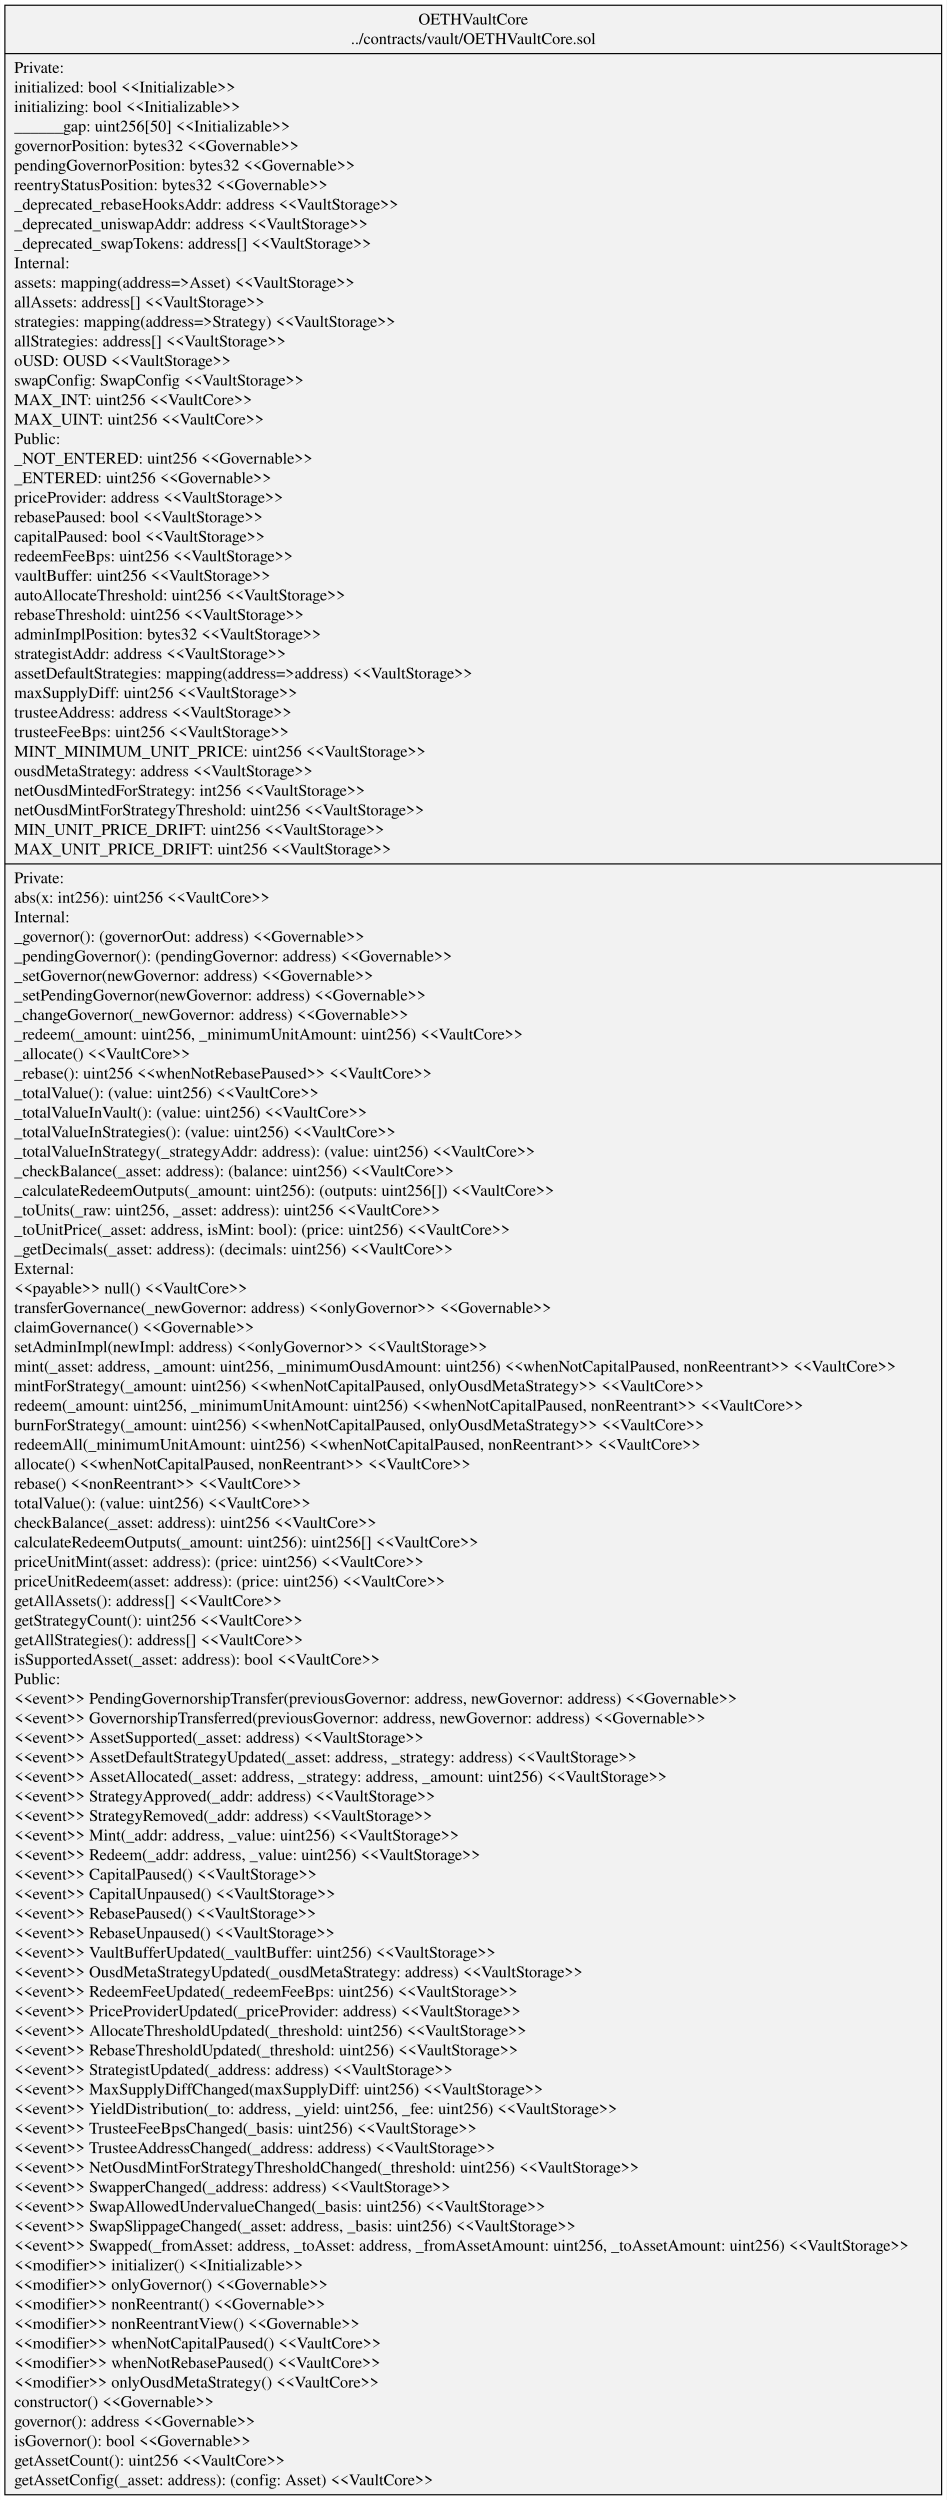
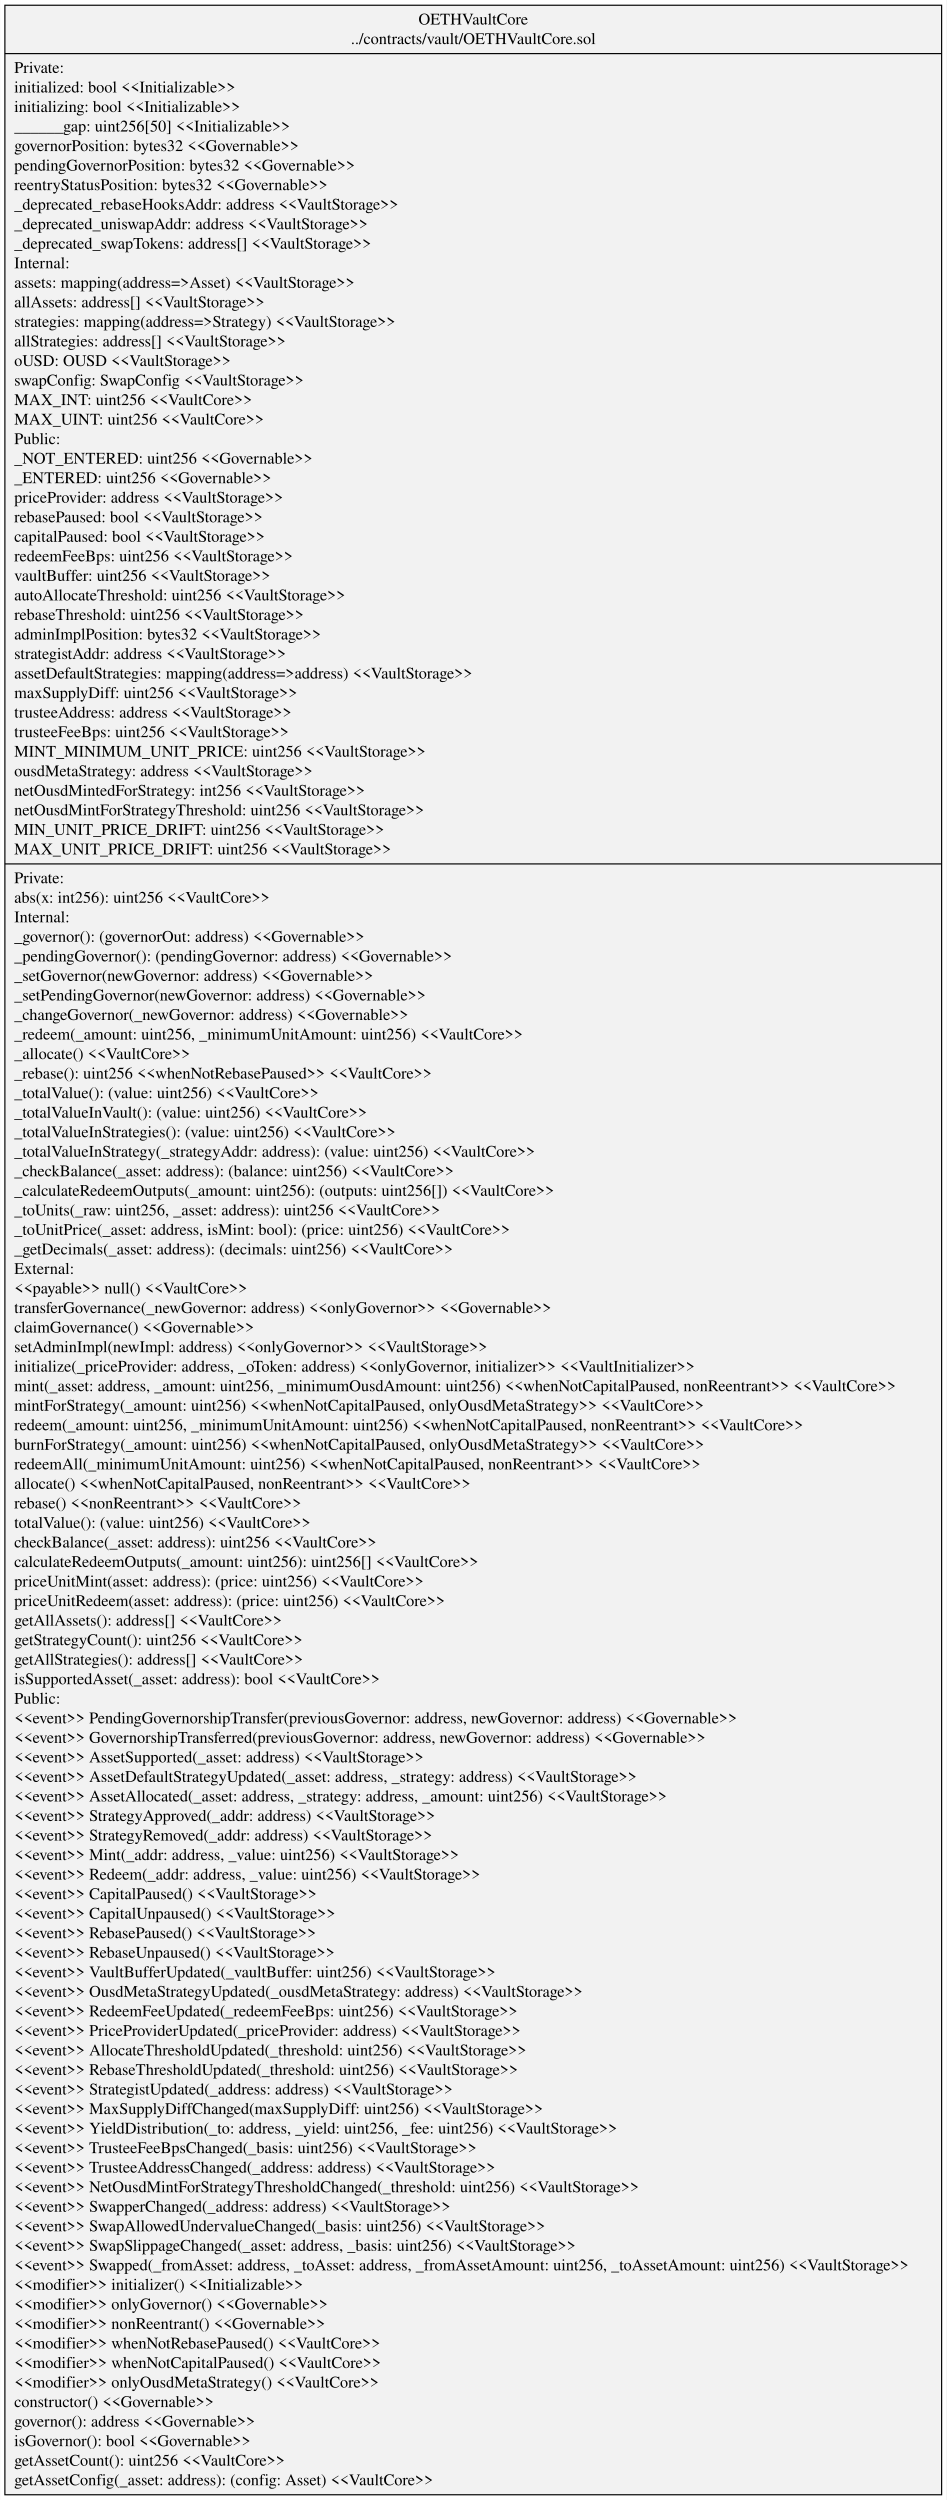
<svg xmlns="http://www.w3.org/2000/svg" width="814pt" height="2150pt" viewBox="0.00 0.00 813.52 2149.80">
  <g id="graph0" class="graph" transform="scale(1 1) rotate(0) translate(4 2145.8)">
    <polygon fill="white" stroke="transparent" points="-4,4 -4,-2145.8 809.52,-2145.8 809.52,4 -4,4" />
    <g id="node1" class="node">
      <polygon fill="#f2f2f2" stroke="black" points="0,-0.5 0,-2141.3 805.52,-2141.3 805.52,-0.5 0,-0.5" />
      <text text-anchor="middle" x="402.76" y="-2124.7" font-family="Times,serif" font-size="14.00">OETHVaultCore</text>
      <text text-anchor="middle" x="402.76" y="-2107.9" font-family="Times,serif" font-size="14.00">../contracts/vault/OETHVaultCore.sol</text>
      <polyline fill="none" stroke="black" points="0,-2099.7 805.52,-2099.7 " />
      <text text-anchor="start" x="8" y="-2083.1" font-family="Times,serif" font-size="14.00">Private:</text>
      <text text-anchor="start" x="8" y="-2066.3" font-family="Times,serif" font-size="14.00">   initialized: bool &lt;&lt;Initializable&gt;&gt;</text>
      <text text-anchor="start" x="8" y="-2049.5" font-family="Times,serif" font-size="14.00">   initializing: bool &lt;&lt;Initializable&gt;&gt;</text>
      <text text-anchor="start" x="8" y="-2032.7" font-family="Times,serif" font-size="14.00">   ______gap: uint256[50] &lt;&lt;Initializable&gt;&gt;</text>
      <text text-anchor="start" x="8" y="-2015.9" font-family="Times,serif" font-size="14.00">   governorPosition: bytes32 &lt;&lt;Governable&gt;&gt;</text>
      <text text-anchor="start" x="8" y="-1999.1" font-family="Times,serif" font-size="14.00">   pendingGovernorPosition: bytes32 &lt;&lt;Governable&gt;&gt;</text>
      <text text-anchor="start" x="8" y="-1982.3" font-family="Times,serif" font-size="14.00">   reentryStatusPosition: bytes32 &lt;&lt;Governable&gt;&gt;</text>
      <text text-anchor="start" x="8" y="-1965.5" font-family="Times,serif" font-size="14.00">   _deprecated_rebaseHooksAddr: address &lt;&lt;VaultStorage&gt;&gt;</text>
      <text text-anchor="start" x="8" y="-1948.7" font-family="Times,serif" font-size="14.00">   _deprecated_uniswapAddr: address &lt;&lt;VaultStorage&gt;&gt;</text>
      <text text-anchor="start" x="8" y="-1931.9" font-family="Times,serif" font-size="14.00">   _deprecated_swapTokens: address[] &lt;&lt;VaultStorage&gt;&gt;</text>
      <text text-anchor="start" x="8" y="-1915.1" font-family="Times,serif" font-size="14.00">Internal:</text>
      <text text-anchor="start" x="8" y="-1898.3" font-family="Times,serif" font-size="14.00">   assets: mapping(address=&gt;Asset) &lt;&lt;VaultStorage&gt;&gt;</text>
      <text text-anchor="start" x="8" y="-1881.5" font-family="Times,serif" font-size="14.00">   allAssets: address[] &lt;&lt;VaultStorage&gt;&gt;</text>
      <text text-anchor="start" x="8" y="-1864.7" font-family="Times,serif" font-size="14.00">   strategies: mapping(address=&gt;Strategy) &lt;&lt;VaultStorage&gt;&gt;</text>
      <text text-anchor="start" x="8" y="-1847.9" font-family="Times,serif" font-size="14.00">   allStrategies: address[] &lt;&lt;VaultStorage&gt;&gt;</text>
      <text text-anchor="start" x="8" y="-1831.1" font-family="Times,serif" font-size="14.00">   oUSD: OUSD &lt;&lt;VaultStorage&gt;&gt;</text>
      <text text-anchor="start" x="8" y="-1814.3" font-family="Times,serif" font-size="14.00">   swapConfig: SwapConfig &lt;&lt;VaultStorage&gt;&gt;</text>
      <text text-anchor="start" x="8" y="-1797.5" font-family="Times,serif" font-size="14.00">   MAX_INT: uint256 &lt;&lt;VaultCore&gt;&gt;</text>
      <text text-anchor="start" x="8" y="-1780.7" font-family="Times,serif" font-size="14.00">   MAX_UINT: uint256 &lt;&lt;VaultCore&gt;&gt;</text>
      <text text-anchor="start" x="8" y="-1763.9" font-family="Times,serif" font-size="14.00">Public:</text>
      <text text-anchor="start" x="8" y="-1747.1" font-family="Times,serif" font-size="14.00">   _NOT_ENTERED: uint256 &lt;&lt;Governable&gt;&gt;</text>
      <text text-anchor="start" x="8" y="-1730.3" font-family="Times,serif" font-size="14.00">   _ENTERED: uint256 &lt;&lt;Governable&gt;&gt;</text>
      <text text-anchor="start" x="8" y="-1713.5" font-family="Times,serif" font-size="14.00">   priceProvider: address &lt;&lt;VaultStorage&gt;&gt;</text>
      <text text-anchor="start" x="8" y="-1696.7" font-family="Times,serif" font-size="14.00">   rebasePaused: bool &lt;&lt;VaultStorage&gt;&gt;</text>
      <text text-anchor="start" x="8" y="-1679.9" font-family="Times,serif" font-size="14.00">   capitalPaused: bool &lt;&lt;VaultStorage&gt;&gt;</text>
      <text text-anchor="start" x="8" y="-1663.1" font-family="Times,serif" font-size="14.00">   redeemFeeBps: uint256 &lt;&lt;VaultStorage&gt;&gt;</text>
      <text text-anchor="start" x="8" y="-1646.3" font-family="Times,serif" font-size="14.00">   vaultBuffer: uint256 &lt;&lt;VaultStorage&gt;&gt;</text>
      <text text-anchor="start" x="8" y="-1629.5" font-family="Times,serif" font-size="14.00">   autoAllocateThreshold: uint256 &lt;&lt;VaultStorage&gt;&gt;</text>
      <text text-anchor="start" x="8" y="-1612.7" font-family="Times,serif" font-size="14.00">   rebaseThreshold: uint256 &lt;&lt;VaultStorage&gt;&gt;</text>
      <text text-anchor="start" x="8" y="-1595.9" font-family="Times,serif" font-size="14.00">   adminImplPosition: bytes32 &lt;&lt;VaultStorage&gt;&gt;</text>
      <text text-anchor="start" x="8" y="-1579.1" font-family="Times,serif" font-size="14.00">   strategistAddr: address &lt;&lt;VaultStorage&gt;&gt;</text>
      <text text-anchor="start" x="8" y="-1562.3" font-family="Times,serif" font-size="14.00">   assetDefaultStrategies: mapping(address=&gt;address) &lt;&lt;VaultStorage&gt;&gt;</text>
      <text text-anchor="start" x="8" y="-1545.5" font-family="Times,serif" font-size="14.00">   maxSupplyDiff: uint256 &lt;&lt;VaultStorage&gt;&gt;</text>
      <text text-anchor="start" x="8" y="-1528.7" font-family="Times,serif" font-size="14.00">   trusteeAddress: address &lt;&lt;VaultStorage&gt;&gt;</text>
      <text text-anchor="start" x="8" y="-1511.9" font-family="Times,serif" font-size="14.00">   trusteeFeeBps: uint256 &lt;&lt;VaultStorage&gt;&gt;</text>
      <text text-anchor="start" x="8" y="-1495.1" font-family="Times,serif" font-size="14.00">   MINT_MINIMUM_UNIT_PRICE: uint256 &lt;&lt;VaultStorage&gt;&gt;</text>
      <text text-anchor="start" x="8" y="-1478.3" font-family="Times,serif" font-size="14.00">   ousdMetaStrategy: address &lt;&lt;VaultStorage&gt;&gt;</text>
      <text text-anchor="start" x="8" y="-1461.5" font-family="Times,serif" font-size="14.00">   netOusdMintedForStrategy: int256 &lt;&lt;VaultStorage&gt;&gt;</text>
      <text text-anchor="start" x="8" y="-1444.7" font-family="Times,serif" font-size="14.00">   netOusdMintForStrategyThreshold: uint256 &lt;&lt;VaultStorage&gt;&gt;</text>
      <text text-anchor="start" x="8" y="-1427.9" font-family="Times,serif" font-size="14.00">   MIN_UNIT_PRICE_DRIFT: uint256 &lt;&lt;VaultStorage&gt;&gt;</text>
      <text text-anchor="start" x="8" y="-1411.1" font-family="Times,serif" font-size="14.00">   MAX_UNIT_PRICE_DRIFT: uint256 &lt;&lt;VaultStorage&gt;&gt;</text>
      <polyline fill="none" stroke="black" points="0,-1402.9 805.52,-1402.9 " />
      <text text-anchor="start" x="8" y="-1386.3" font-family="Times,serif" font-size="14.00">Private:</text>
      <text text-anchor="start" x="8" y="-1369.5" font-family="Times,serif" font-size="14.00">    abs(x: int256): uint256 &lt;&lt;VaultCore&gt;&gt;</text>
      <text text-anchor="start" x="8" y="-1352.7" font-family="Times,serif" font-size="14.00">Internal:</text>
      <text text-anchor="start" x="8" y="-1335.9" font-family="Times,serif" font-size="14.00">    _governor(): (governorOut: address) &lt;&lt;Governable&gt;&gt;</text>
      <text text-anchor="start" x="8" y="-1319.1" font-family="Times,serif" font-size="14.00">    _pendingGovernor(): (pendingGovernor: address) &lt;&lt;Governable&gt;&gt;</text>
      <text text-anchor="start" x="8" y="-1302.3" font-family="Times,serif" font-size="14.00">    _setGovernor(newGovernor: address) &lt;&lt;Governable&gt;&gt;</text>
      <text text-anchor="start" x="8" y="-1285.5" font-family="Times,serif" font-size="14.00">    _setPendingGovernor(newGovernor: address) &lt;&lt;Governable&gt;&gt;</text>
      <text text-anchor="start" x="8" y="-1268.7" font-family="Times,serif" font-size="14.00">    _changeGovernor(_newGovernor: address) &lt;&lt;Governable&gt;&gt;</text>
      <text text-anchor="start" x="8" y="-1251.9" font-family="Times,serif" font-size="14.00">    _redeem(_amount: uint256, _minimumUnitAmount: uint256) &lt;&lt;VaultCore&gt;&gt;</text>
      <text text-anchor="start" x="8" y="-1235.1" font-family="Times,serif" font-size="14.00">    _allocate() &lt;&lt;VaultCore&gt;&gt;</text>
      <text text-anchor="start" x="8" y="-1218.3" font-family="Times,serif" font-size="14.00">    _rebase(): uint256 &lt;&lt;whenNotRebasePaused&gt;&gt; &lt;&lt;VaultCore&gt;&gt;</text>
      <text text-anchor="start" x="8" y="-1201.5" font-family="Times,serif" font-size="14.00">    _totalValue(): (value: uint256) &lt;&lt;VaultCore&gt;&gt;</text>
      <text text-anchor="start" x="8" y="-1184.7" font-family="Times,serif" font-size="14.00">    _totalValueInVault(): (value: uint256) &lt;&lt;VaultCore&gt;&gt;</text>
      <text text-anchor="start" x="8" y="-1167.9" font-family="Times,serif" font-size="14.00">    _totalValueInStrategies(): (value: uint256) &lt;&lt;VaultCore&gt;&gt;</text>
      <text text-anchor="start" x="8" y="-1151.1" font-family="Times,serif" font-size="14.00">    _totalValueInStrategy(_strategyAddr: address): (value: uint256) &lt;&lt;VaultCore&gt;&gt;</text>
      <text text-anchor="start" x="8" y="-1134.3" font-family="Times,serif" font-size="14.00">    _checkBalance(_asset: address): (balance: uint256) &lt;&lt;VaultCore&gt;&gt;</text>
      <text text-anchor="start" x="8" y="-1117.5" font-family="Times,serif" font-size="14.00">    _calculateRedeemOutputs(_amount: uint256): (outputs: uint256[]) &lt;&lt;VaultCore&gt;&gt;</text>
      <text text-anchor="start" x="8" y="-1100.7" font-family="Times,serif" font-size="14.00">    _toUnits(_raw: uint256, _asset: address): uint256 &lt;&lt;VaultCore&gt;&gt;</text>
      <text text-anchor="start" x="8" y="-1083.9" font-family="Times,serif" font-size="14.00">    _toUnitPrice(_asset: address, isMint: bool): (price: uint256) &lt;&lt;VaultCore&gt;&gt;</text>
      <text text-anchor="start" x="8" y="-1067.1" font-family="Times,serif" font-size="14.00">    _getDecimals(_asset: address): (decimals: uint256) &lt;&lt;VaultCore&gt;&gt;</text>
      <text text-anchor="start" x="8" y="-1050.3" font-family="Times,serif" font-size="14.00">External:</text>
      <text text-anchor="start" x="8" y="-1033.5" font-family="Times,serif" font-size="14.00">    &lt;&lt;payable&gt;&gt; null() &lt;&lt;VaultCore&gt;&gt;</text>
      <text text-anchor="start" x="8" y="-1016.7" font-family="Times,serif" font-size="14.00">    transferGovernance(_newGovernor: address) &lt;&lt;onlyGovernor&gt;&gt; &lt;&lt;Governable&gt;&gt;</text>
      <text text-anchor="start" x="8" y="-999.9" font-family="Times,serif" font-size="14.00">    claimGovernance() &lt;&lt;Governable&gt;&gt;</text>
      <text text-anchor="start" x="8" y="-983.1" font-family="Times,serif" font-size="14.00">    setAdminImpl(newImpl: address) &lt;&lt;onlyGovernor&gt;&gt; &lt;&lt;VaultStorage&gt;&gt;</text>
-       <text text-anchor="start" x="8" y="-966.3" font-family="Times,serif" font-size="14.00">    mint(_asset: address, _amount: uint256, _minimumOusdAmount: uint256) &lt;&lt;whenNotCapitalPaused, nonReentrant&gt;&gt; &lt;&lt;VaultCore&gt;&gt;</text>
-       <text text-anchor="start" x="8" y="-949.5" font-family="Times,serif" font-size="14.00">    mintForStrategy(_amount: uint256) &lt;&lt;whenNotCapitalPaused, onlyOusdMetaStrategy&gt;&gt; &lt;&lt;VaultCore&gt;&gt;</text>
-       <text text-anchor="start" x="8" y="-932.7" font-family="Times,serif" font-size="14.00">    redeem(_amount: uint256, _minimumUnitAmount: uint256) &lt;&lt;whenNotCapitalPaused, nonReentrant&gt;&gt; &lt;&lt;VaultCore&gt;&gt;</text>
-       <text text-anchor="start" x="8" y="-915.9" font-family="Times,serif" font-size="14.00">    burnForStrategy(_amount: uint256) &lt;&lt;whenNotCapitalPaused, onlyOusdMetaStrategy&gt;&gt; &lt;&lt;VaultCore&gt;&gt;</text>
-       <text text-anchor="start" x="8" y="-899.1" font-family="Times,serif" font-size="14.00">    redeemAll(_minimumUnitAmount: uint256) &lt;&lt;whenNotCapitalPaused, nonReentrant&gt;&gt; &lt;&lt;VaultCore&gt;&gt;</text>
-       <text text-anchor="start" x="8" y="-882.3" font-family="Times,serif" font-size="14.00">    allocate() &lt;&lt;whenNotCapitalPaused, nonReentrant&gt;&gt; &lt;&lt;VaultCore&gt;&gt;</text>
-       <text text-anchor="start" x="8" y="-865.5" font-family="Times,serif" font-size="14.00">    rebase() &lt;&lt;nonReentrant&gt;&gt; &lt;&lt;VaultCore&gt;&gt;</text>
-       <text text-anchor="start" x="8" y="-848.7" font-family="Times,serif" font-size="14.00">    totalValue(): (value: uint256) &lt;&lt;VaultCore&gt;&gt;</text>
-       <text text-anchor="start" x="8" y="-831.9" font-family="Times,serif" font-size="14.00">    checkBalance(_asset: address): uint256 &lt;&lt;VaultCore&gt;&gt;</text>
-       <text text-anchor="start" x="8" y="-815.1" font-family="Times,serif" font-size="14.00">    calculateRedeemOutputs(_amount: uint256): uint256[] &lt;&lt;VaultCore&gt;&gt;</text>
-       <text text-anchor="start" x="8" y="-798.3" font-family="Times,serif" font-size="14.00">    priceUnitMint(asset: address): (price: uint256) &lt;&lt;VaultCore&gt;&gt;</text>
-       <text text-anchor="start" x="8" y="-781.5" font-family="Times,serif" font-size="14.00">    priceUnitRedeem(asset: address): (price: uint256) &lt;&lt;VaultCore&gt;&gt;</text>
-       <text text-anchor="start" x="8" y="-764.7" font-family="Times,serif" font-size="14.00">    getAllAssets(): address[] &lt;&lt;VaultCore&gt;&gt;</text>
-       <text text-anchor="start" x="8" y="-747.9" font-family="Times,serif" font-size="14.00">    getStrategyCount(): uint256 &lt;&lt;VaultCore&gt;&gt;</text>
-       <text text-anchor="start" x="8" y="-731.1" font-family="Times,serif" font-size="14.00">    getAllStrategies(): address[] &lt;&lt;VaultCore&gt;&gt;</text>
-       <text text-anchor="start" x="8" y="-714.3" font-family="Times,serif" font-size="14.00">    isSupportedAsset(_asset: address): bool &lt;&lt;VaultCore&gt;&gt;</text>
-       <text text-anchor="start" x="8" y="-697.5" font-family="Times,serif" font-size="14.00">Public:</text>
-       <text text-anchor="start" x="8" y="-680.7" font-family="Times,serif" font-size="14.00">    &lt;&lt;event&gt;&gt; PendingGovernorshipTransfer(previousGovernor: address, newGovernor: address) &lt;&lt;Governable&gt;&gt;</text>
-       <text text-anchor="start" x="8" y="-663.9" font-family="Times,serif" font-size="14.00">    &lt;&lt;event&gt;&gt; GovernorshipTransferred(previousGovernor: address, newGovernor: address) &lt;&lt;Governable&gt;&gt;</text>
-       <text text-anchor="start" x="8" y="-647.1" font-family="Times,serif" font-size="14.00">    &lt;&lt;event&gt;&gt; AssetSupported(_asset: address) &lt;&lt;VaultStorage&gt;&gt;</text>
-       <text text-anchor="start" x="8" y="-630.3" font-family="Times,serif" font-size="14.00">    &lt;&lt;event&gt;&gt; AssetDefaultStrategyUpdated(_asset: address, _strategy: address) &lt;&lt;VaultStorage&gt;&gt;</text>
-       <text text-anchor="start" x="8" y="-613.5" font-family="Times,serif" font-size="14.00">    &lt;&lt;event&gt;&gt; AssetAllocated(_asset: address, _strategy: address, _amount: uint256) &lt;&lt;VaultStorage&gt;&gt;</text>
-       <text text-anchor="start" x="8" y="-596.7" font-family="Times,serif" font-size="14.00">    &lt;&lt;event&gt;&gt; StrategyApproved(_addr: address) &lt;&lt;VaultStorage&gt;&gt;</text>
-       <text text-anchor="start" x="8" y="-579.9" font-family="Times,serif" font-size="14.00">    &lt;&lt;event&gt;&gt; StrategyRemoved(_addr: address) &lt;&lt;VaultStorage&gt;&gt;</text>
-       <text text-anchor="start" x="8" y="-563.1" font-family="Times,serif" font-size="14.00">    &lt;&lt;event&gt;&gt; Mint(_addr: address, _value: uint256) &lt;&lt;VaultStorage&gt;&gt;</text>
-       <text text-anchor="start" x="8" y="-546.3" font-family="Times,serif" font-size="14.00">    &lt;&lt;event&gt;&gt; Redeem(_addr: address, _value: uint256) &lt;&lt;VaultStorage&gt;&gt;</text>
-       <text text-anchor="start" x="8" y="-529.5" font-family="Times,serif" font-size="14.00">    &lt;&lt;event&gt;&gt; CapitalPaused() &lt;&lt;VaultStorage&gt;&gt;</text>
-       <text text-anchor="start" x="8" y="-512.7" font-family="Times,serif" font-size="14.00">    &lt;&lt;event&gt;&gt; CapitalUnpaused() &lt;&lt;VaultStorage&gt;&gt;</text>
-       <text text-anchor="start" x="8" y="-495.9" font-family="Times,serif" font-size="14.00">    &lt;&lt;event&gt;&gt; RebasePaused() &lt;&lt;VaultStorage&gt;&gt;</text>
-       <text text-anchor="start" x="8" y="-479.1" font-family="Times,serif" font-size="14.00">    &lt;&lt;event&gt;&gt; RebaseUnpaused() &lt;&lt;VaultStorage&gt;&gt;</text>
-       <text text-anchor="start" x="8" y="-462.3" font-family="Times,serif" font-size="14.00">    &lt;&lt;event&gt;&gt; VaultBufferUpdated(_vaultBuffer: uint256) &lt;&lt;VaultStorage&gt;&gt;</text>
-       <text text-anchor="start" x="8" y="-445.5" font-family="Times,serif" font-size="14.00">    &lt;&lt;event&gt;&gt; OusdMetaStrategyUpdated(_ousdMetaStrategy: address) &lt;&lt;VaultStorage&gt;&gt;</text>
-       <text text-anchor="start" x="8" y="-428.7" font-family="Times,serif" font-size="14.00">    &lt;&lt;event&gt;&gt; RedeemFeeUpdated(_redeemFeeBps: uint256) &lt;&lt;VaultStorage&gt;&gt;</text>
-       <text text-anchor="start" x="8" y="-411.9" font-family="Times,serif" font-size="14.00">    &lt;&lt;event&gt;&gt; PriceProviderUpdated(_priceProvider: address) &lt;&lt;VaultStorage&gt;&gt;</text>
-       <text text-anchor="start" x="8" y="-395.1" font-family="Times,serif" font-size="14.00">    &lt;&lt;event&gt;&gt; AllocateThresholdUpdated(_threshold: uint256) &lt;&lt;VaultStorage&gt;&gt;</text>
-       <text text-anchor="start" x="8" y="-378.3" font-family="Times,serif" font-size="14.00">    &lt;&lt;event&gt;&gt; RebaseThresholdUpdated(_threshold: uint256) &lt;&lt;VaultStorage&gt;&gt;</text>
-       <text text-anchor="start" x="8" y="-361.5" font-family="Times,serif" font-size="14.00">    &lt;&lt;event&gt;&gt; StrategistUpdated(_address: address) &lt;&lt;VaultStorage&gt;&gt;</text>
-       <text text-anchor="start" x="8" y="-344.7" font-family="Times,serif" font-size="14.00">    &lt;&lt;event&gt;&gt; MaxSupplyDiffChanged(maxSupplyDiff: uint256) &lt;&lt;VaultStorage&gt;&gt;</text>
-       <text text-anchor="start" x="8" y="-327.9" font-family="Times,serif" font-size="14.00">    &lt;&lt;event&gt;&gt; YieldDistribution(_to: address, _yield: uint256, _fee: uint256) &lt;&lt;VaultStorage&gt;&gt;</text>
-       <text text-anchor="start" x="8" y="-311.1" font-family="Times,serif" font-size="14.00">    &lt;&lt;event&gt;&gt; TrusteeFeeBpsChanged(_basis: uint256) &lt;&lt;VaultStorage&gt;&gt;</text>
-       <text text-anchor="start" x="8" y="-294.3" font-family="Times,serif" font-size="14.00">    &lt;&lt;event&gt;&gt; TrusteeAddressChanged(_address: address) &lt;&lt;VaultStorage&gt;&gt;</text>
-       <text text-anchor="start" x="8" y="-277.5" font-family="Times,serif" font-size="14.00">    &lt;&lt;event&gt;&gt; NetOusdMintForStrategyThresholdChanged(_threshold: uint256) &lt;&lt;VaultStorage&gt;&gt;</text>
-       <text text-anchor="start" x="8" y="-260.7" font-family="Times,serif" font-size="14.00">    &lt;&lt;event&gt;&gt; SwapperChanged(_address: address) &lt;&lt;VaultStorage&gt;&gt;</text>
-       <text text-anchor="start" x="8" y="-243.9" font-family="Times,serif" font-size="14.00">    &lt;&lt;event&gt;&gt; SwapAllowedUndervalueChanged(_basis: uint256) &lt;&lt;VaultStorage&gt;&gt;</text>
-       <text text-anchor="start" x="8" y="-227.1" font-family="Times,serif" font-size="14.00">    &lt;&lt;event&gt;&gt; SwapSlippageChanged(_asset: address, _basis: uint256) &lt;&lt;VaultStorage&gt;&gt;</text>
-       <text text-anchor="start" x="8" y="-210.3" font-family="Times,serif" font-size="14.00">    &lt;&lt;event&gt;&gt; Swapped(_fromAsset: address, _toAsset: address, _fromAssetAmount: uint256, _toAssetAmount: uint256) &lt;&lt;VaultStorage&gt;&gt;</text>
-       <text text-anchor="start" x="8" y="-193.5" font-family="Times,serif" font-size="14.00">    &lt;&lt;modifier&gt;&gt; initializer() &lt;&lt;Initializable&gt;&gt;</text>
-       <text text-anchor="start" x="8" y="-176.7" font-family="Times,serif" font-size="14.00">    &lt;&lt;modifier&gt;&gt; onlyGovernor() &lt;&lt;Governable&gt;&gt;</text>
-       <text text-anchor="start" x="8" y="-159.9" font-family="Times,serif" font-size="14.00">    &lt;&lt;modifier&gt;&gt; nonReentrant() &lt;&lt;Governable&gt;&gt;</text>
-       <text text-anchor="start" x="8" y="-143.1" font-family="Times,serif" font-size="14.00">    &lt;&lt;modifier&gt;&gt; nonReentrantView() &lt;&lt;Governable&gt;&gt;</text>
-       <text text-anchor="start" x="8" y="-126.3" font-family="Times,serif" font-size="14.00">    &lt;&lt;modifier&gt;&gt; whenNotCapitalPaused() &lt;&lt;VaultCore&gt;&gt;</text>
-       <text text-anchor="start" x="8" y="-109.5" font-family="Times,serif" font-size="14.00">    &lt;&lt;modifier&gt;&gt; whenNotRebasePaused() &lt;&lt;VaultCore&gt;&gt;</text>
+       <text text-anchor="start" x="8" y="-966.3" font-family="Times,serif" font-size="14.00">    initialize(_priceProvider: address, _oToken: address) &lt;&lt;onlyGovernor, initializer&gt;&gt; &lt;&lt;VaultInitializer&gt;&gt;</text>
+       <text text-anchor="start" x="8" y="-949.5" font-family="Times,serif" font-size="14.00">    mint(_asset: address, _amount: uint256, _minimumOusdAmount: uint256) &lt;&lt;whenNotCapitalPaused, nonReentrant&gt;&gt; &lt;&lt;VaultCore&gt;&gt;</text>
+       <text text-anchor="start" x="8" y="-932.7" font-family="Times,serif" font-size="14.00">    mintForStrategy(_amount: uint256) &lt;&lt;whenNotCapitalPaused, onlyOusdMetaStrategy&gt;&gt; &lt;&lt;VaultCore&gt;&gt;</text>
+       <text text-anchor="start" x="8" y="-915.9" font-family="Times,serif" font-size="14.00">    redeem(_amount: uint256, _minimumUnitAmount: uint256) &lt;&lt;whenNotCapitalPaused, nonReentrant&gt;&gt; &lt;&lt;VaultCore&gt;&gt;</text>
+       <text text-anchor="start" x="8" y="-899.1" font-family="Times,serif" font-size="14.00">    burnForStrategy(_amount: uint256) &lt;&lt;whenNotCapitalPaused, onlyOusdMetaStrategy&gt;&gt; &lt;&lt;VaultCore&gt;&gt;</text>
+       <text text-anchor="start" x="8" y="-882.3" font-family="Times,serif" font-size="14.00">    redeemAll(_minimumUnitAmount: uint256) &lt;&lt;whenNotCapitalPaused, nonReentrant&gt;&gt; &lt;&lt;VaultCore&gt;&gt;</text>
+       <text text-anchor="start" x="8" y="-865.5" font-family="Times,serif" font-size="14.00">    allocate() &lt;&lt;whenNotCapitalPaused, nonReentrant&gt;&gt; &lt;&lt;VaultCore&gt;&gt;</text>
+       <text text-anchor="start" x="8" y="-848.7" font-family="Times,serif" font-size="14.00">    rebase() &lt;&lt;nonReentrant&gt;&gt; &lt;&lt;VaultCore&gt;&gt;</text>
+       <text text-anchor="start" x="8" y="-831.9" font-family="Times,serif" font-size="14.00">    totalValue(): (value: uint256) &lt;&lt;VaultCore&gt;&gt;</text>
+       <text text-anchor="start" x="8" y="-815.1" font-family="Times,serif" font-size="14.00">    checkBalance(_asset: address): uint256 &lt;&lt;VaultCore&gt;&gt;</text>
+       <text text-anchor="start" x="8" y="-798.3" font-family="Times,serif" font-size="14.00">    calculateRedeemOutputs(_amount: uint256): uint256[] &lt;&lt;VaultCore&gt;&gt;</text>
+       <text text-anchor="start" x="8" y="-781.5" font-family="Times,serif" font-size="14.00">    priceUnitMint(asset: address): (price: uint256) &lt;&lt;VaultCore&gt;&gt;</text>
+       <text text-anchor="start" x="8" y="-764.7" font-family="Times,serif" font-size="14.00">    priceUnitRedeem(asset: address): (price: uint256) &lt;&lt;VaultCore&gt;&gt;</text>
+       <text text-anchor="start" x="8" y="-747.9" font-family="Times,serif" font-size="14.00">    getAllAssets(): address[] &lt;&lt;VaultCore&gt;&gt;</text>
+       <text text-anchor="start" x="8" y="-731.1" font-family="Times,serif" font-size="14.00">    getStrategyCount(): uint256 &lt;&lt;VaultCore&gt;&gt;</text>
+       <text text-anchor="start" x="8" y="-714.3" font-family="Times,serif" font-size="14.00">    getAllStrategies(): address[] &lt;&lt;VaultCore&gt;&gt;</text>
+       <text text-anchor="start" x="8" y="-697.5" font-family="Times,serif" font-size="14.00">    isSupportedAsset(_asset: address): bool &lt;&lt;VaultCore&gt;&gt;</text>
+       <text text-anchor="start" x="8" y="-680.7" font-family="Times,serif" font-size="14.00">Public:</text>
+       <text text-anchor="start" x="8" y="-663.9" font-family="Times,serif" font-size="14.00">    &lt;&lt;event&gt;&gt; PendingGovernorshipTransfer(previousGovernor: address, newGovernor: address) &lt;&lt;Governable&gt;&gt;</text>
+       <text text-anchor="start" x="8" y="-647.1" font-family="Times,serif" font-size="14.00">    &lt;&lt;event&gt;&gt; GovernorshipTransferred(previousGovernor: address, newGovernor: address) &lt;&lt;Governable&gt;&gt;</text>
+       <text text-anchor="start" x="8" y="-630.3" font-family="Times,serif" font-size="14.00">    &lt;&lt;event&gt;&gt; AssetSupported(_asset: address) &lt;&lt;VaultStorage&gt;&gt;</text>
+       <text text-anchor="start" x="8" y="-613.5" font-family="Times,serif" font-size="14.00">    &lt;&lt;event&gt;&gt; AssetDefaultStrategyUpdated(_asset: address, _strategy: address) &lt;&lt;VaultStorage&gt;&gt;</text>
+       <text text-anchor="start" x="8" y="-596.7" font-family="Times,serif" font-size="14.00">    &lt;&lt;event&gt;&gt; AssetAllocated(_asset: address, _strategy: address, _amount: uint256) &lt;&lt;VaultStorage&gt;&gt;</text>
+       <text text-anchor="start" x="8" y="-579.9" font-family="Times,serif" font-size="14.00">    &lt;&lt;event&gt;&gt; StrategyApproved(_addr: address) &lt;&lt;VaultStorage&gt;&gt;</text>
+       <text text-anchor="start" x="8" y="-563.1" font-family="Times,serif" font-size="14.00">    &lt;&lt;event&gt;&gt; StrategyRemoved(_addr: address) &lt;&lt;VaultStorage&gt;&gt;</text>
+       <text text-anchor="start" x="8" y="-546.3" font-family="Times,serif" font-size="14.00">    &lt;&lt;event&gt;&gt; Mint(_addr: address, _value: uint256) &lt;&lt;VaultStorage&gt;&gt;</text>
+       <text text-anchor="start" x="8" y="-529.5" font-family="Times,serif" font-size="14.00">    &lt;&lt;event&gt;&gt; Redeem(_addr: address, _value: uint256) &lt;&lt;VaultStorage&gt;&gt;</text>
+       <text text-anchor="start" x="8" y="-512.7" font-family="Times,serif" font-size="14.00">    &lt;&lt;event&gt;&gt; CapitalPaused() &lt;&lt;VaultStorage&gt;&gt;</text>
+       <text text-anchor="start" x="8" y="-495.9" font-family="Times,serif" font-size="14.00">    &lt;&lt;event&gt;&gt; CapitalUnpaused() &lt;&lt;VaultStorage&gt;&gt;</text>
+       <text text-anchor="start" x="8" y="-479.1" font-family="Times,serif" font-size="14.00">    &lt;&lt;event&gt;&gt; RebasePaused() &lt;&lt;VaultStorage&gt;&gt;</text>
+       <text text-anchor="start" x="8" y="-462.3" font-family="Times,serif" font-size="14.00">    &lt;&lt;event&gt;&gt; RebaseUnpaused() &lt;&lt;VaultStorage&gt;&gt;</text>
+       <text text-anchor="start" x="8" y="-445.5" font-family="Times,serif" font-size="14.00">    &lt;&lt;event&gt;&gt; VaultBufferUpdated(_vaultBuffer: uint256) &lt;&lt;VaultStorage&gt;&gt;</text>
+       <text text-anchor="start" x="8" y="-428.7" font-family="Times,serif" font-size="14.00">    &lt;&lt;event&gt;&gt; OusdMetaStrategyUpdated(_ousdMetaStrategy: address) &lt;&lt;VaultStorage&gt;&gt;</text>
+       <text text-anchor="start" x="8" y="-411.9" font-family="Times,serif" font-size="14.00">    &lt;&lt;event&gt;&gt; RedeemFeeUpdated(_redeemFeeBps: uint256) &lt;&lt;VaultStorage&gt;&gt;</text>
+       <text text-anchor="start" x="8" y="-395.1" font-family="Times,serif" font-size="14.00">    &lt;&lt;event&gt;&gt; PriceProviderUpdated(_priceProvider: address) &lt;&lt;VaultStorage&gt;&gt;</text>
+       <text text-anchor="start" x="8" y="-378.3" font-family="Times,serif" font-size="14.00">    &lt;&lt;event&gt;&gt; AllocateThresholdUpdated(_threshold: uint256) &lt;&lt;VaultStorage&gt;&gt;</text>
+       <text text-anchor="start" x="8" y="-361.5" font-family="Times,serif" font-size="14.00">    &lt;&lt;event&gt;&gt; RebaseThresholdUpdated(_threshold: uint256) &lt;&lt;VaultStorage&gt;&gt;</text>
+       <text text-anchor="start" x="8" y="-344.7" font-family="Times,serif" font-size="14.00">    &lt;&lt;event&gt;&gt; StrategistUpdated(_address: address) &lt;&lt;VaultStorage&gt;&gt;</text>
+       <text text-anchor="start" x="8" y="-327.9" font-family="Times,serif" font-size="14.00">    &lt;&lt;event&gt;&gt; MaxSupplyDiffChanged(maxSupplyDiff: uint256) &lt;&lt;VaultStorage&gt;&gt;</text>
+       <text text-anchor="start" x="8" y="-311.1" font-family="Times,serif" font-size="14.00">    &lt;&lt;event&gt;&gt; YieldDistribution(_to: address, _yield: uint256, _fee: uint256) &lt;&lt;VaultStorage&gt;&gt;</text>
+       <text text-anchor="start" x="8" y="-294.3" font-family="Times,serif" font-size="14.00">    &lt;&lt;event&gt;&gt; TrusteeFeeBpsChanged(_basis: uint256) &lt;&lt;VaultStorage&gt;&gt;</text>
+       <text text-anchor="start" x="8" y="-277.5" font-family="Times,serif" font-size="14.00">    &lt;&lt;event&gt;&gt; TrusteeAddressChanged(_address: address) &lt;&lt;VaultStorage&gt;&gt;</text>
+       <text text-anchor="start" x="8" y="-260.7" font-family="Times,serif" font-size="14.00">    &lt;&lt;event&gt;&gt; NetOusdMintForStrategyThresholdChanged(_threshold: uint256) &lt;&lt;VaultStorage&gt;&gt;</text>
+       <text text-anchor="start" x="8" y="-243.9" font-family="Times,serif" font-size="14.00">    &lt;&lt;event&gt;&gt; SwapperChanged(_address: address) &lt;&lt;VaultStorage&gt;&gt;</text>
+       <text text-anchor="start" x="8" y="-227.1" font-family="Times,serif" font-size="14.00">    &lt;&lt;event&gt;&gt; SwapAllowedUndervalueChanged(_basis: uint256) &lt;&lt;VaultStorage&gt;&gt;</text>
+       <text text-anchor="start" x="8" y="-210.3" font-family="Times,serif" font-size="14.00">    &lt;&lt;event&gt;&gt; SwapSlippageChanged(_asset: address, _basis: uint256) &lt;&lt;VaultStorage&gt;&gt;</text>
+       <text text-anchor="start" x="8" y="-193.5" font-family="Times,serif" font-size="14.00">    &lt;&lt;event&gt;&gt; Swapped(_fromAsset: address, _toAsset: address, _fromAssetAmount: uint256, _toAssetAmount: uint256) &lt;&lt;VaultStorage&gt;&gt;</text>
+       <text text-anchor="start" x="8" y="-176.7" font-family="Times,serif" font-size="14.00">    &lt;&lt;modifier&gt;&gt; initializer() &lt;&lt;Initializable&gt;&gt;</text>
+       <text text-anchor="start" x="8" y="-159.9" font-family="Times,serif" font-size="14.00">    &lt;&lt;modifier&gt;&gt; onlyGovernor() &lt;&lt;Governable&gt;&gt;</text>
+       <text text-anchor="start" x="8" y="-143.1" font-family="Times,serif" font-size="14.00">    &lt;&lt;modifier&gt;&gt; nonReentrant() &lt;&lt;Governable&gt;&gt;</text>
+       <text text-anchor="start" x="8" y="-126.3" font-family="Times,serif" font-size="14.00">    &lt;&lt;modifier&gt;&gt; whenNotRebasePaused() &lt;&lt;VaultCore&gt;&gt;</text>
+       <text text-anchor="start" x="8" y="-109.5" font-family="Times,serif" font-size="14.00">    &lt;&lt;modifier&gt;&gt; whenNotCapitalPaused() &lt;&lt;VaultCore&gt;&gt;</text>
      <text text-anchor="start" x="8" y="-92.7" font-family="Times,serif" font-size="14.00">    &lt;&lt;modifier&gt;&gt; onlyOusdMetaStrategy() &lt;&lt;VaultCore&gt;&gt;</text>
      <text text-anchor="start" x="8" y="-75.9" font-family="Times,serif" font-size="14.00">    constructor() &lt;&lt;Governable&gt;&gt;</text>
      <text text-anchor="start" x="8" y="-59.1" font-family="Times,serif" font-size="14.00">    governor(): address &lt;&lt;Governable&gt;&gt;</text>
      <text text-anchor="start" x="8" y="-42.3" font-family="Times,serif" font-size="14.00">    isGovernor(): bool &lt;&lt;Governable&gt;&gt;</text>
      <text text-anchor="start" x="8" y="-25.5" font-family="Times,serif" font-size="14.00">    getAssetCount(): uint256 &lt;&lt;VaultCore&gt;&gt;</text>
      <text text-anchor="start" x="8" y="-8.7" font-family="Times,serif" font-size="14.00">    getAssetConfig(_asset: address): (config: Asset) &lt;&lt;VaultCore&gt;&gt;</text>
    </g>
  </g>
</svg>
